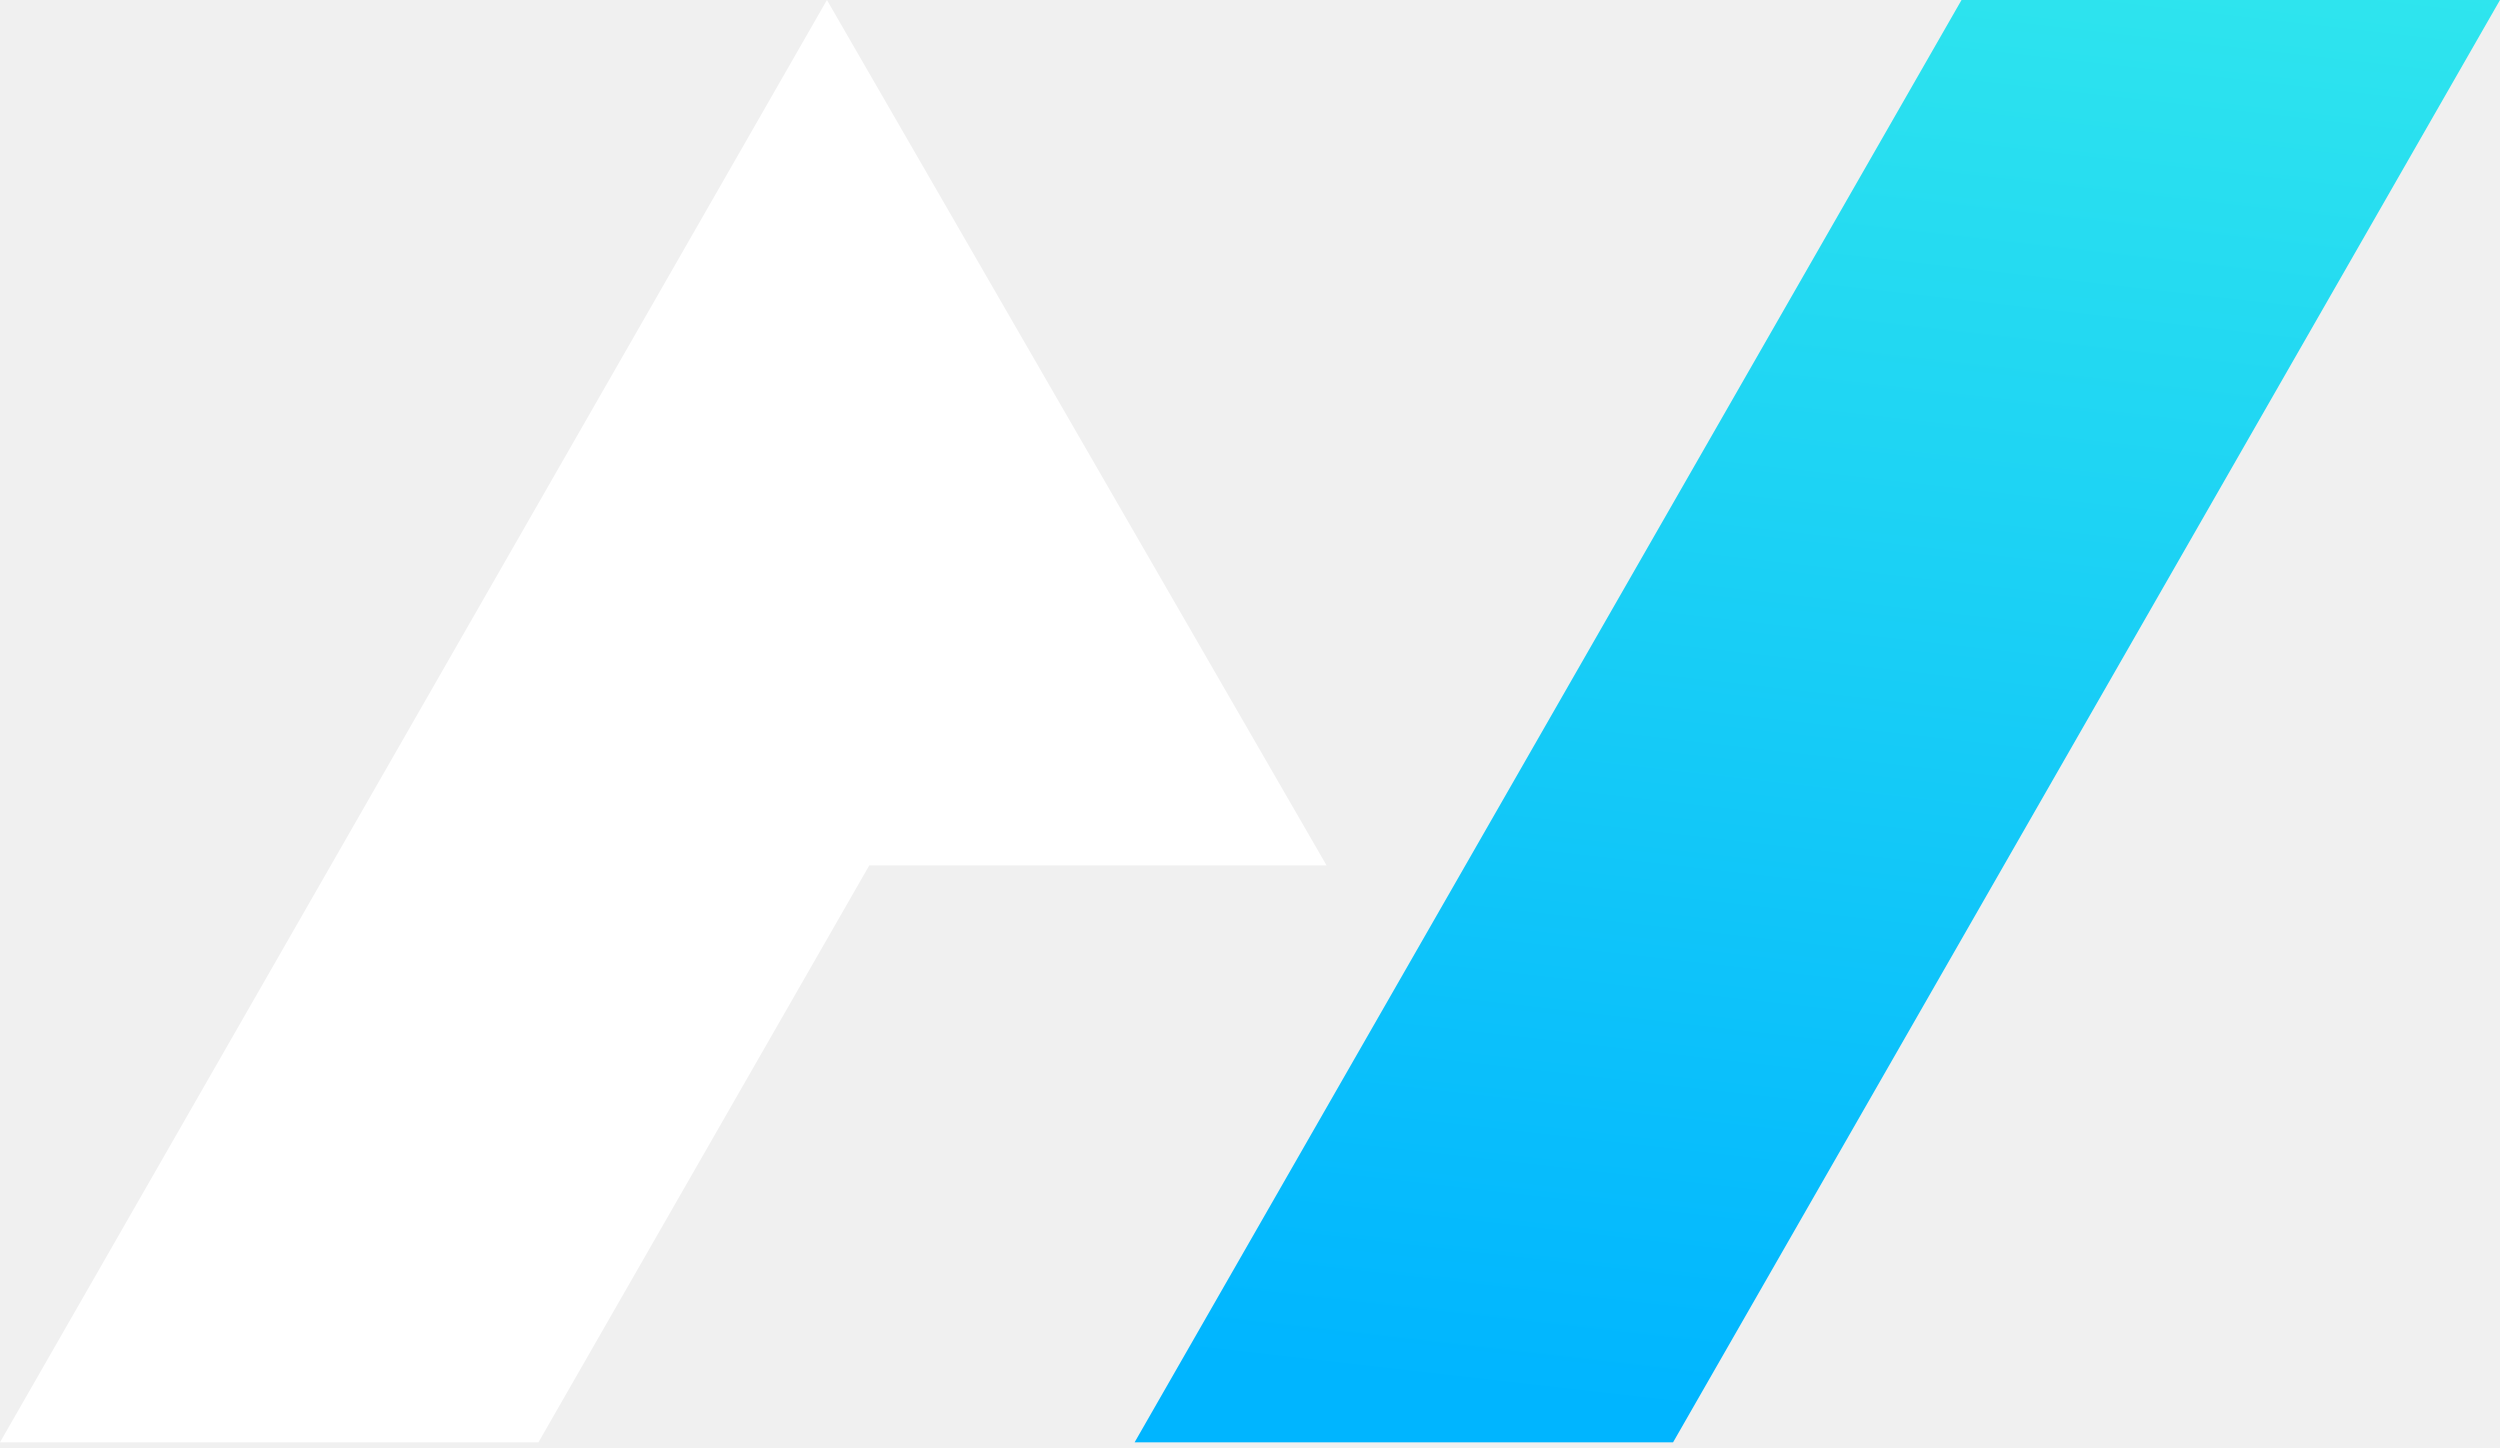
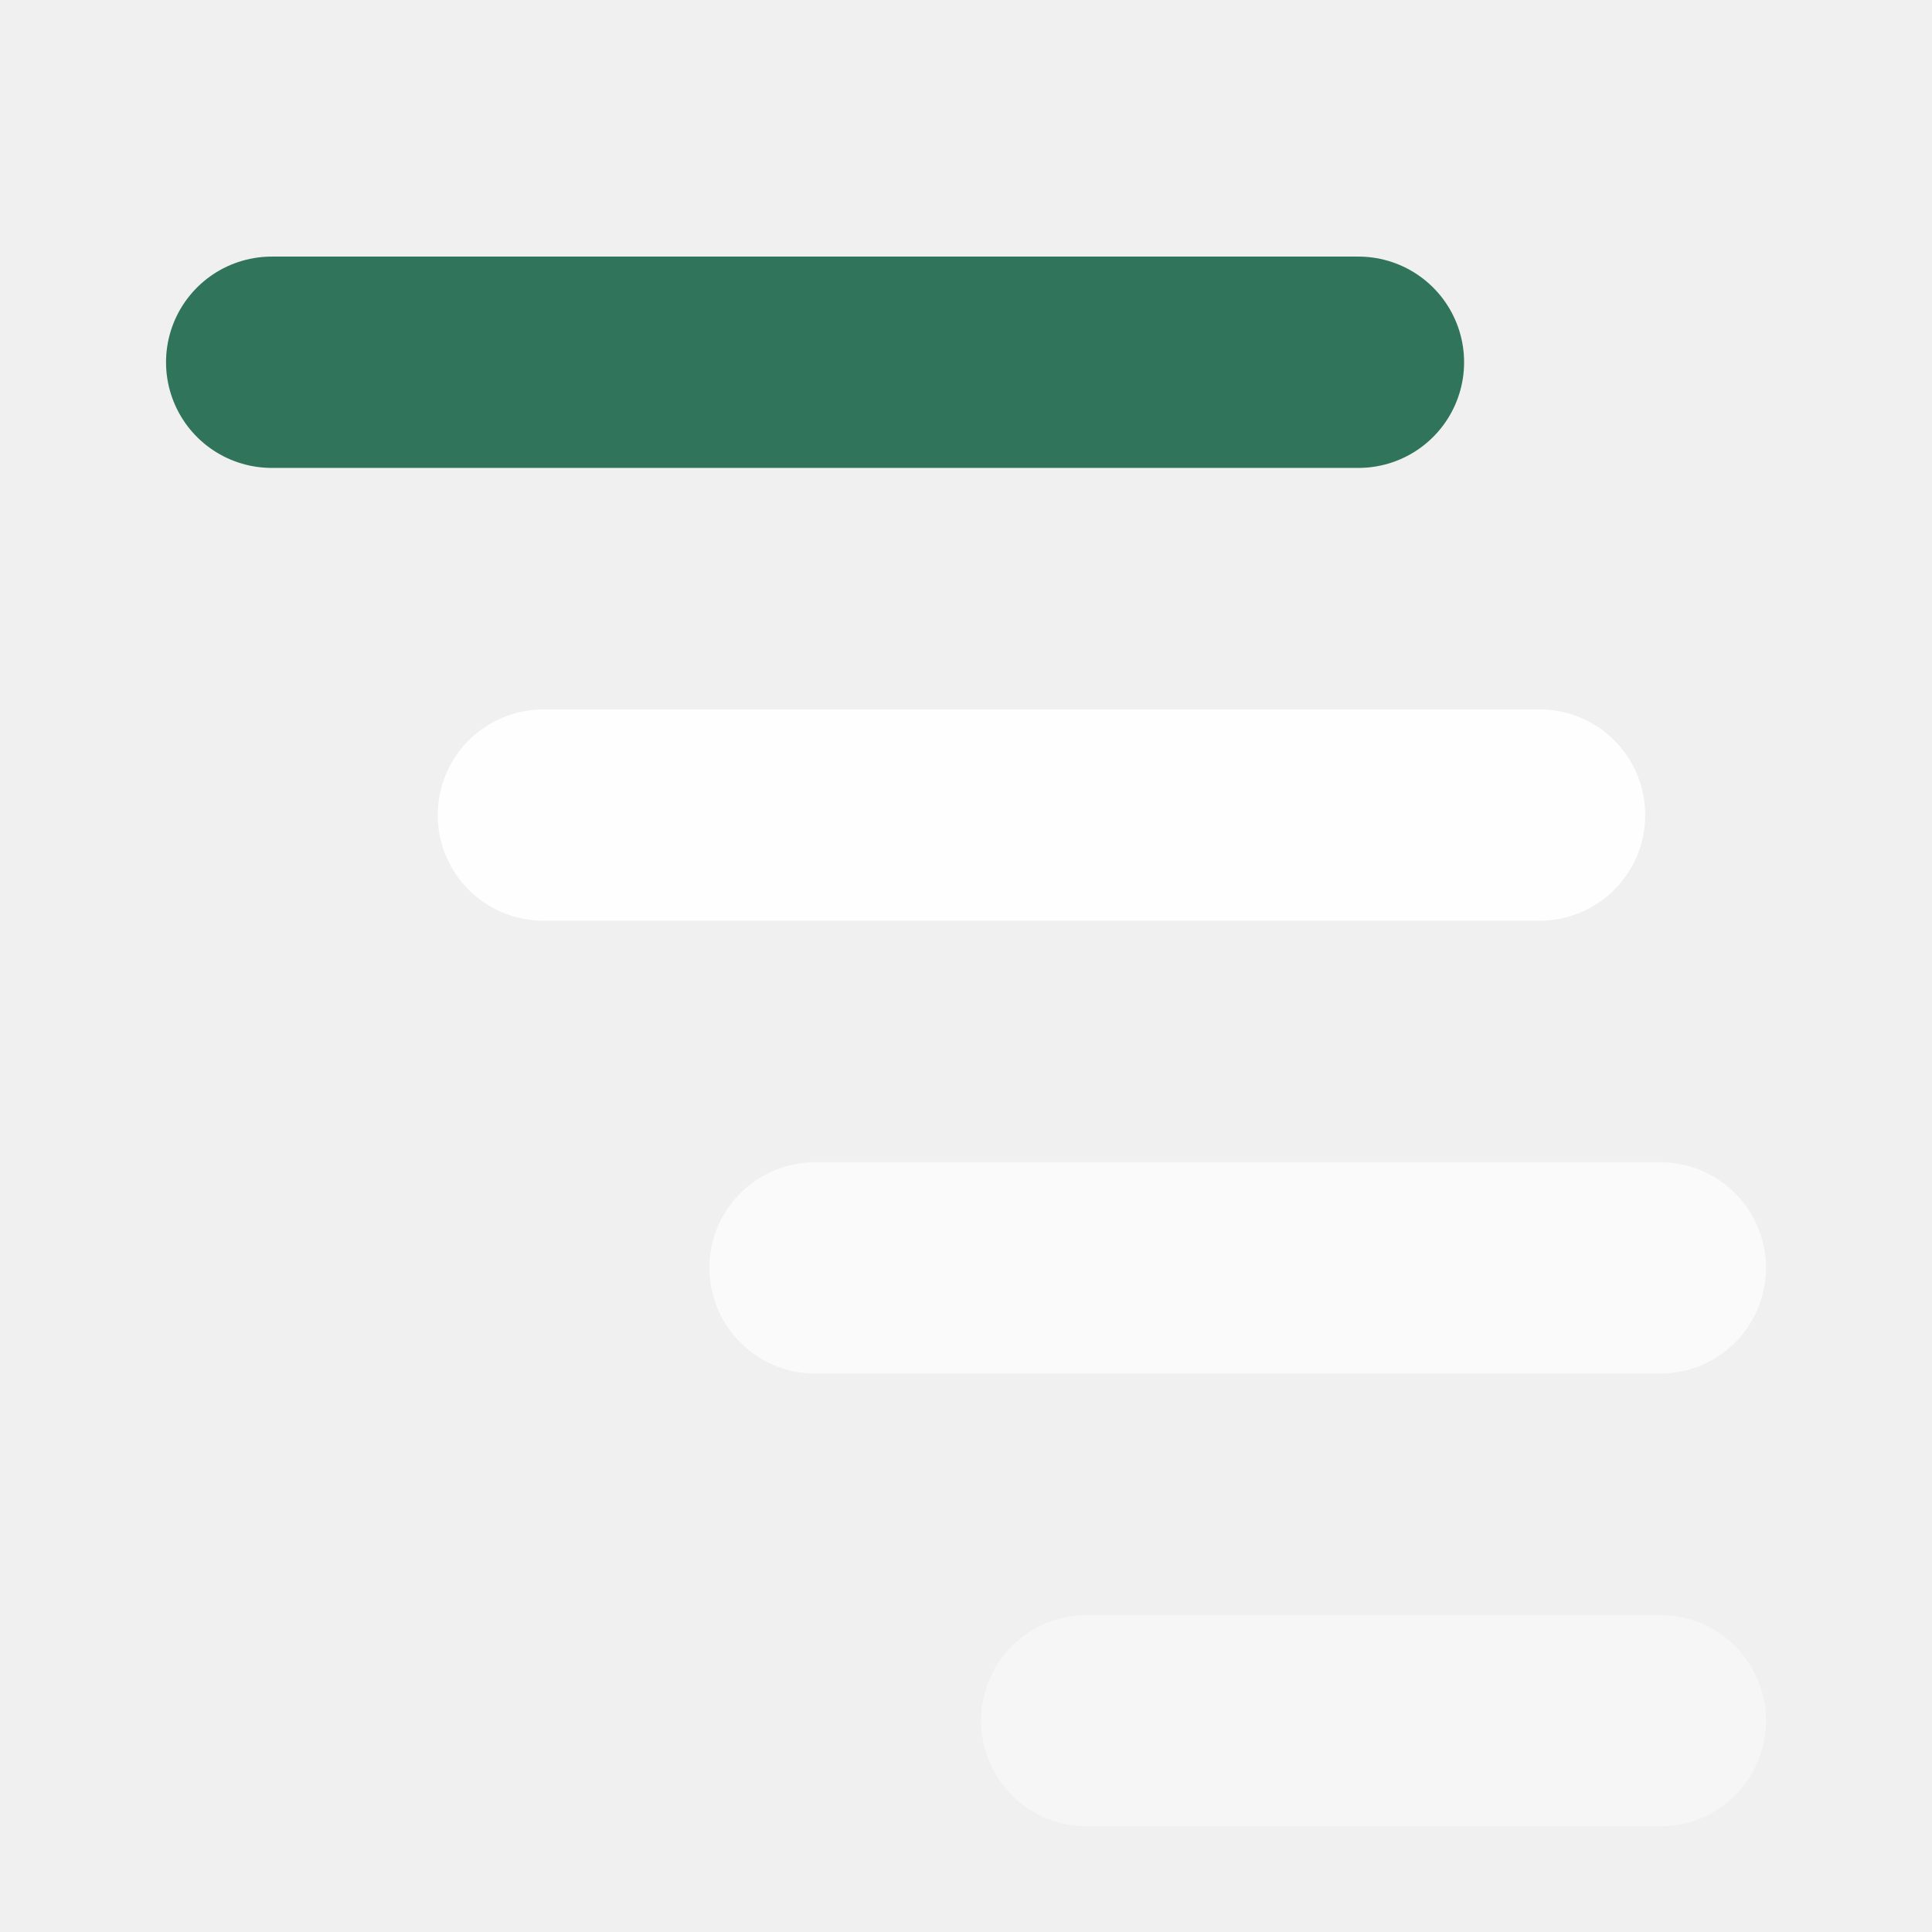
- <svg xmlns="http://www.w3.org/2000/svg" width="114" height="66" viewBox="0 0 114 66" fill="none">
-   <path d="M24.554 65.769H0L15.086 39.462L37.708 0L60.491 39.462H39.64L24.554 65.769Z" fill="white" />
-   <path d="M89.446 0H114L76.292 65.77H51.738L89.446 0Z" fill="url(#paint0_linear_3201_29)" />
-   <defs>
-     <linearGradient id="paint0_linear_3201_29" x1="101.702" y1="67.479" x2="113.672" y2="-37.428" gradientUnits="userSpaceOnUse">
-       <stop stop-color="#00B5FF" />
-       <stop offset="1" stop-color="#48FFE4" />
-     </linearGradient>
-   </defs>
+ <svg xmlns="http://www.w3.org/2000/svg" width="64" height="64" viewBox="0 0 64 64" fill="none">
+   <g stroke-linecap="round" stroke-width="7">
+     <path d="M9 12H45" stroke="#2F745B" />
+     <path d="M18 27H51" stroke="#FFFFFF" stroke-opacity="0.92" />
+     <path d="M27 42H55" stroke="#FFFFFF" stroke-opacity="0.66" />
+     <path d="M36 57H55" stroke="#FFFFFF" stroke-opacity="0.4" />
+   </g>
</svg>
